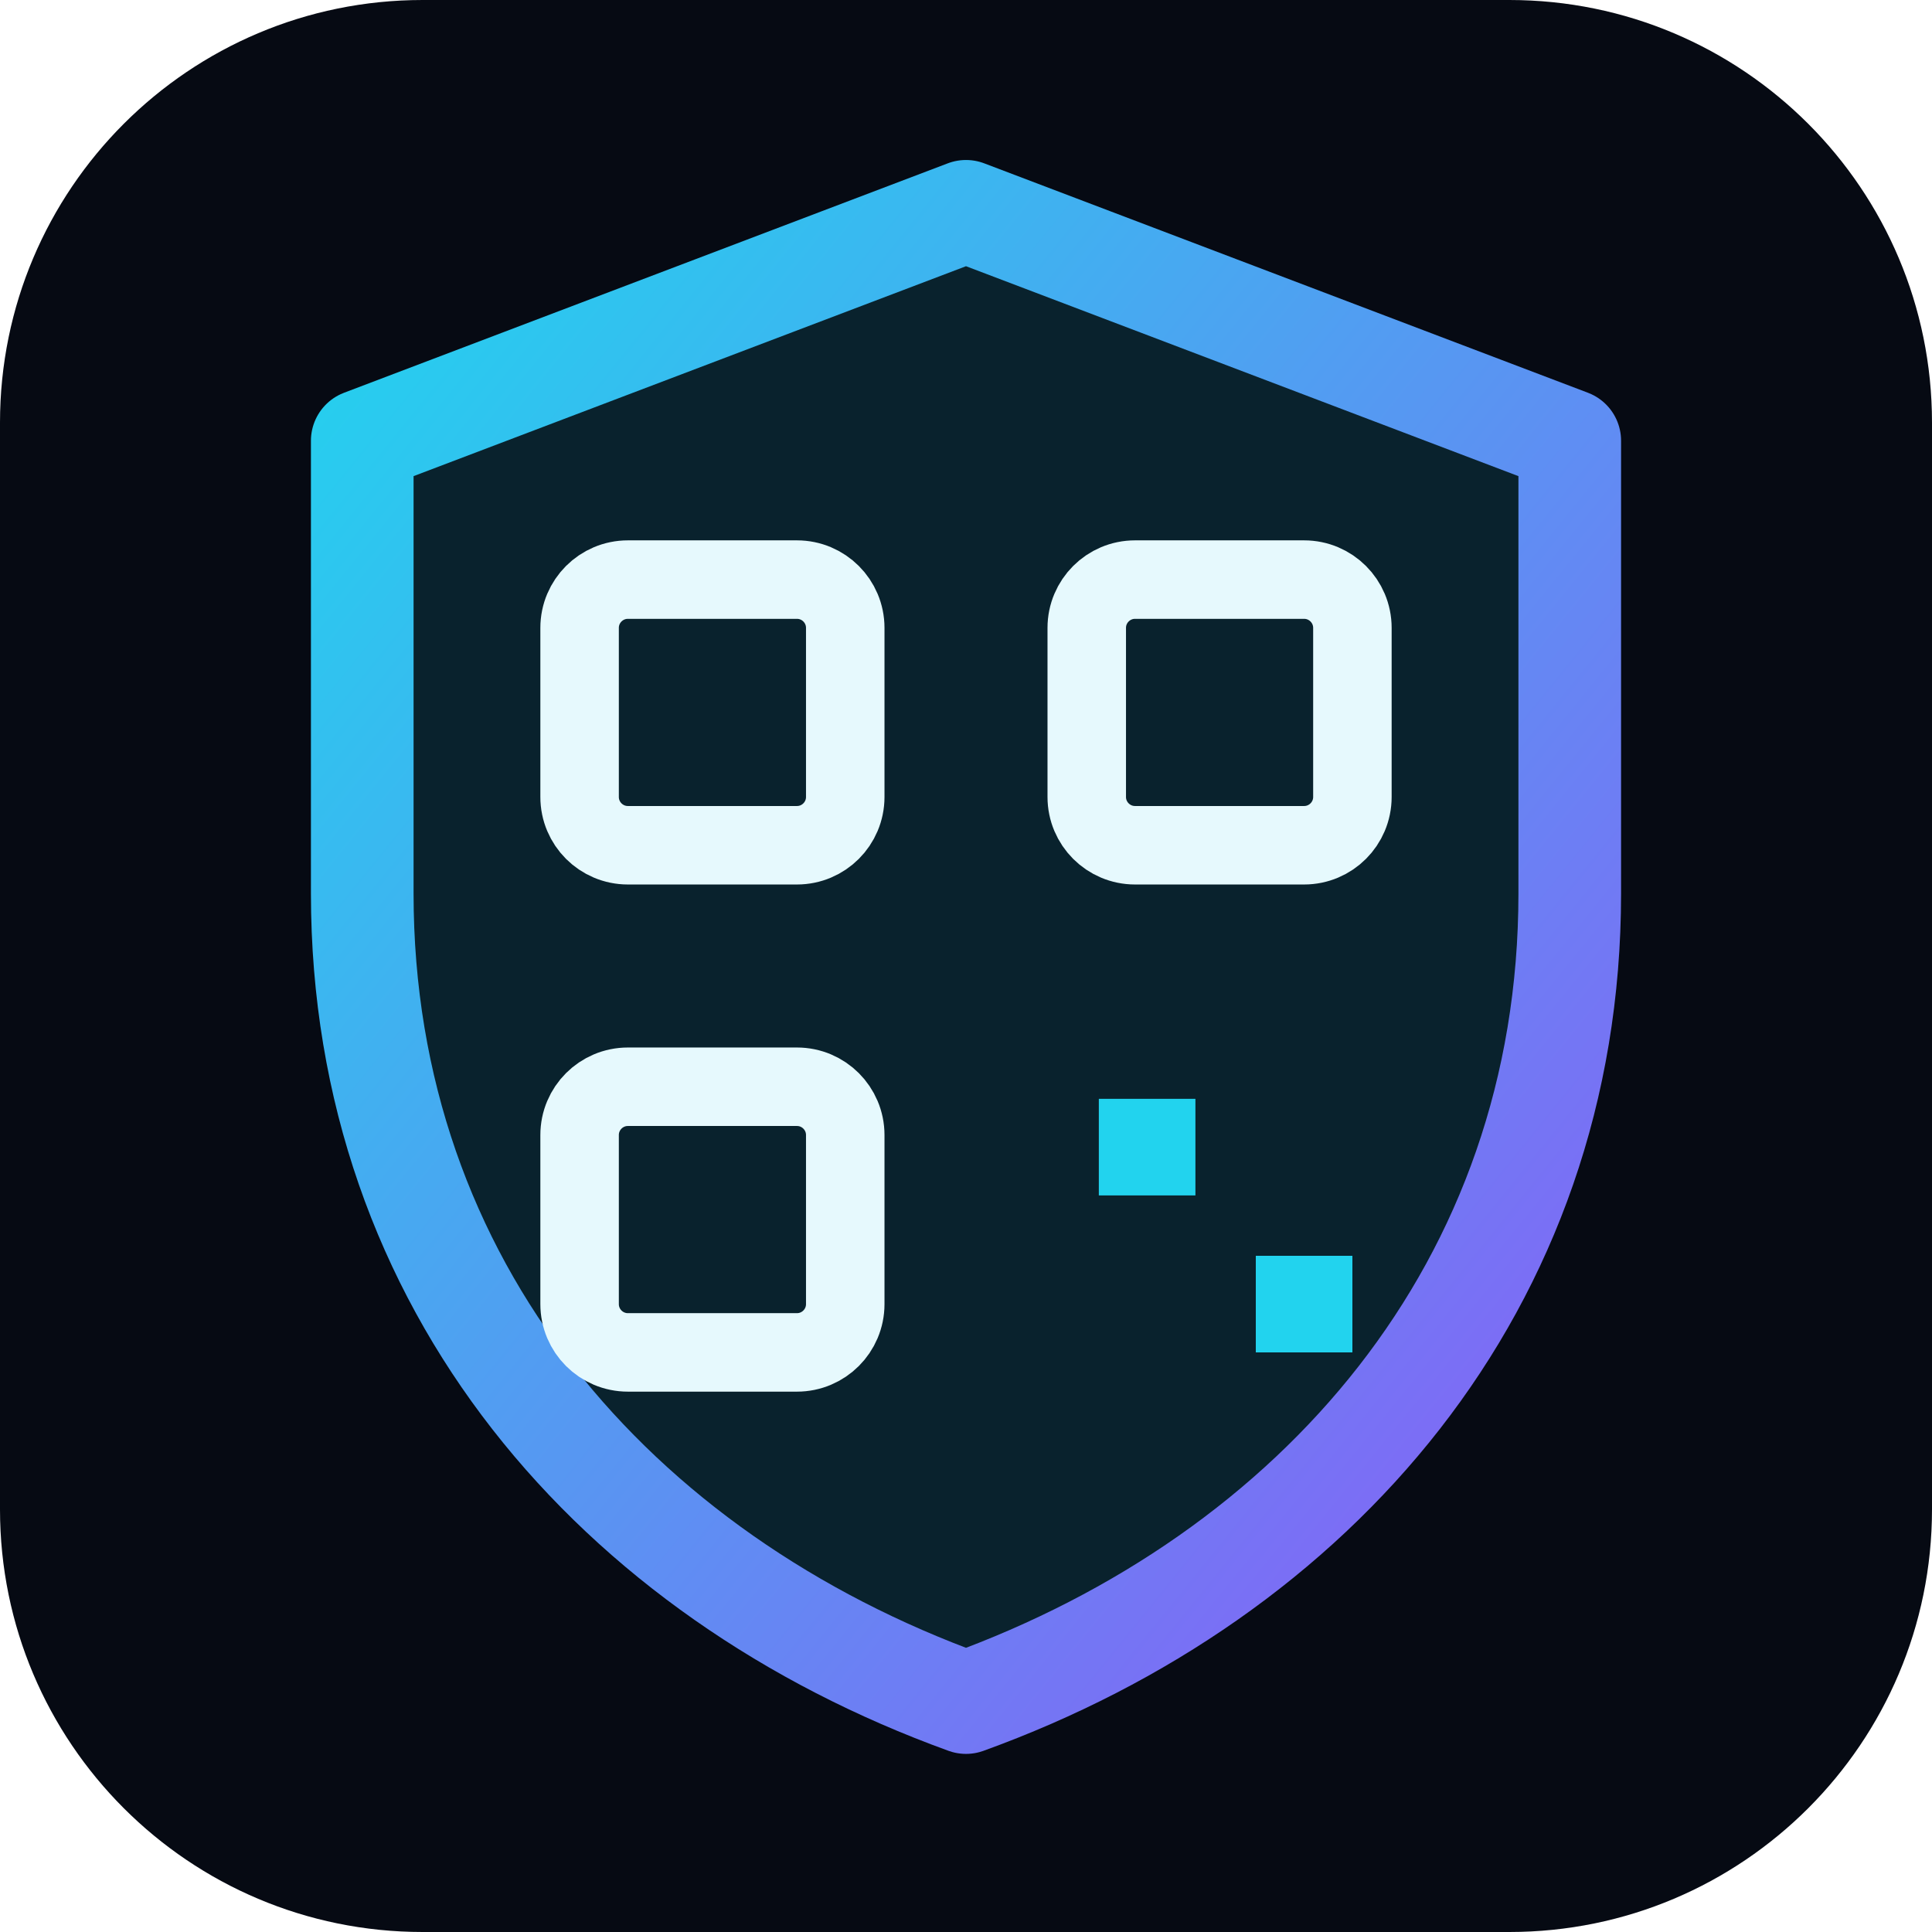
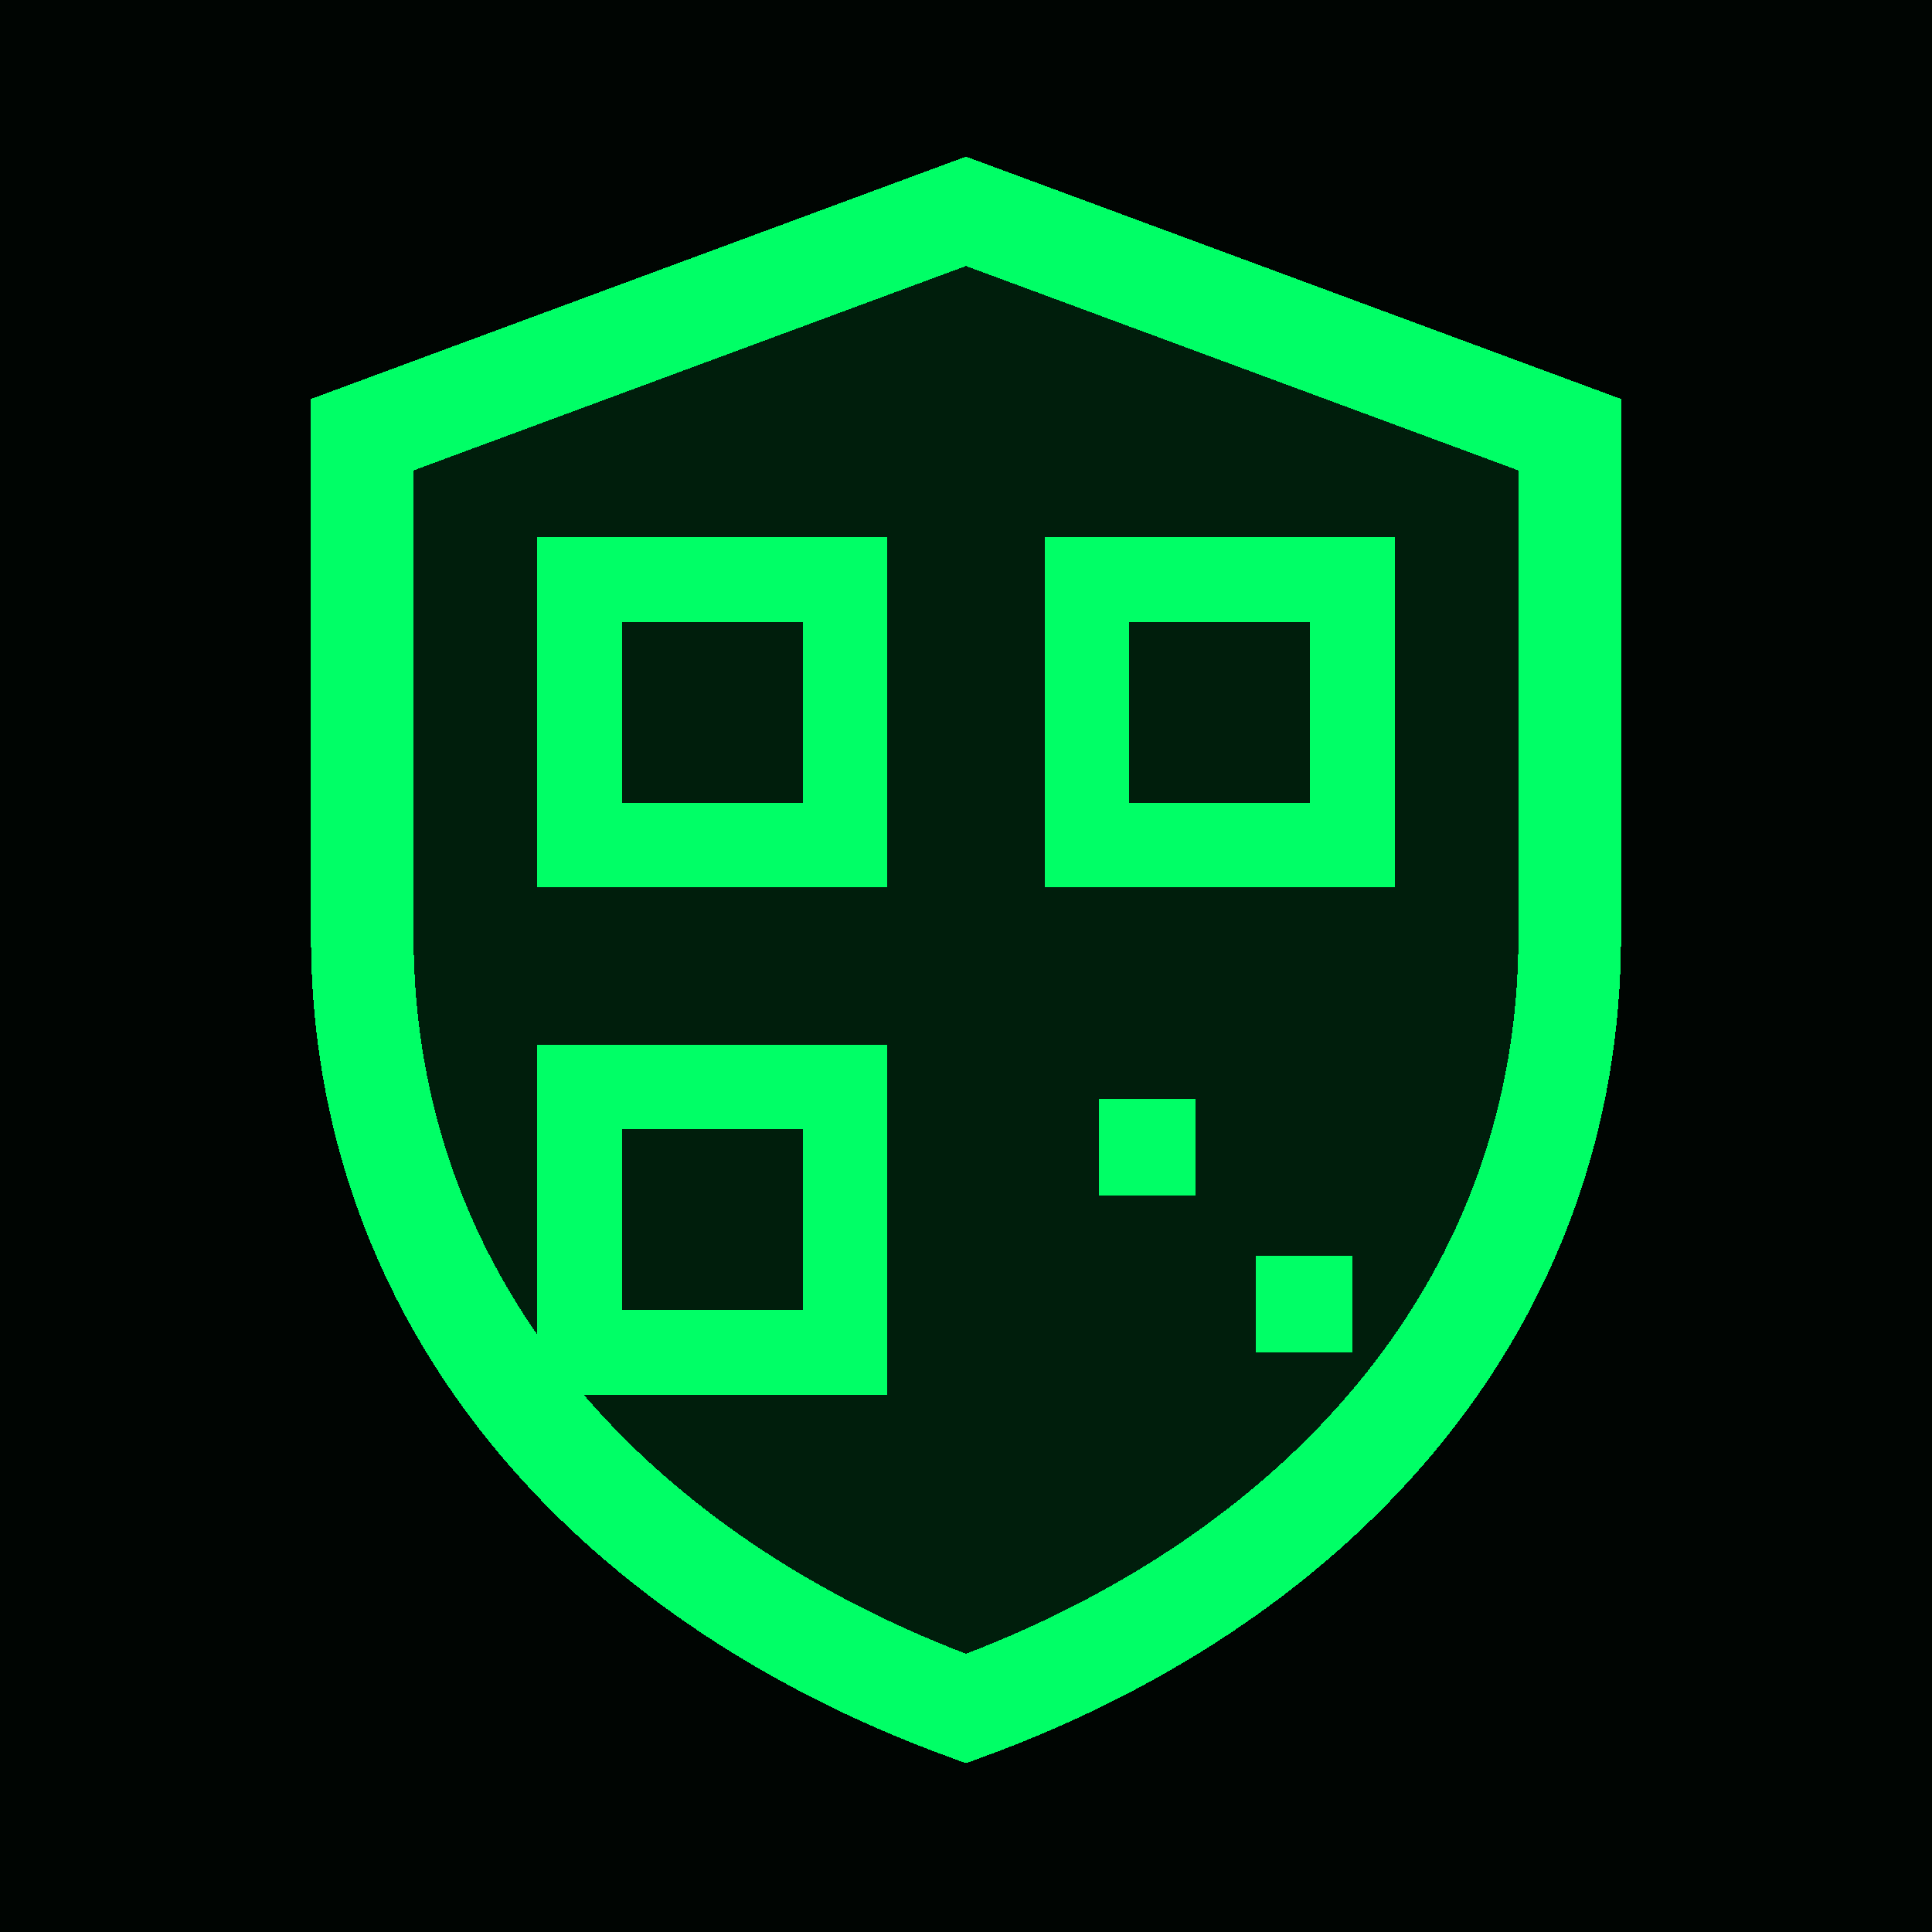
- <svg xmlns="http://www.w3.org/2000/svg" viewBox="0 0 32 32">
-   <defs>
-     <linearGradient id="s" x1="0" y1="0" x2="1" y2="1">
-       <stop offset="0" stop-color="#22d3ee" />
-       <stop offset="1" stop-color="#8b5cf6" />
-     </linearGradient>
-   </defs>
-   <rect width="32" height="32" rx="7" fill="#060a13" />
-   <path d="M16 3.5 26 7.3v7.5c0 6.5-4.2 11.3-10 13.4C10.2 26.1 6 21.3 6 14.8V7.3L16 3.5Z" fill="#22d3ee" fill-opacity=".12" stroke="url(#s)" stroke-width="1.7" stroke-linejoin="round" />
-   <g fill="none" stroke="#e6f9fd" stroke-width="1.3">
-     <rect x="9.6" y="9.6" width="4.4" height="4.4" rx=".8" />
-     <rect x="18" y="9.6" width="4.4" height="4.4" rx=".8" />
-     <rect x="9.6" y="18" width="4.4" height="4.4" rx=".8" />
+ <svg xmlns="http://www.w3.org/2000/svg" viewBox="0 0 32 32" shape-rendering="crispEdges">
+   <rect width="32" height="32" fill="#000502" />
+   <path d="M16 3.5 26 7.2v8.3c0 6-4 10.6-10 12.8-6-2.2-10-6.8-10-12.8V7.2Z" fill="#00ff66" fill-opacity=".1" stroke="#00ff66" stroke-width="1.7" />
+   <g fill="none" stroke="#00ff66" stroke-width="1.4">
+     <rect x="9.6" y="9.6" width="4.4" height="4.4" />
+     <rect x="18" y="9.6" width="4.4" height="4.4" />
+     <rect x="9.6" y="18" width="4.4" height="4.4" />
  </g>
-   <g fill="#22d3ee">
+   <g fill="#00ff66">
    <rect x="18.2" y="18.2" width="1.6" height="1.6" />
    <rect x="20.8" y="20.8" width="1.6" height="1.6" />
  </g>
</svg>
